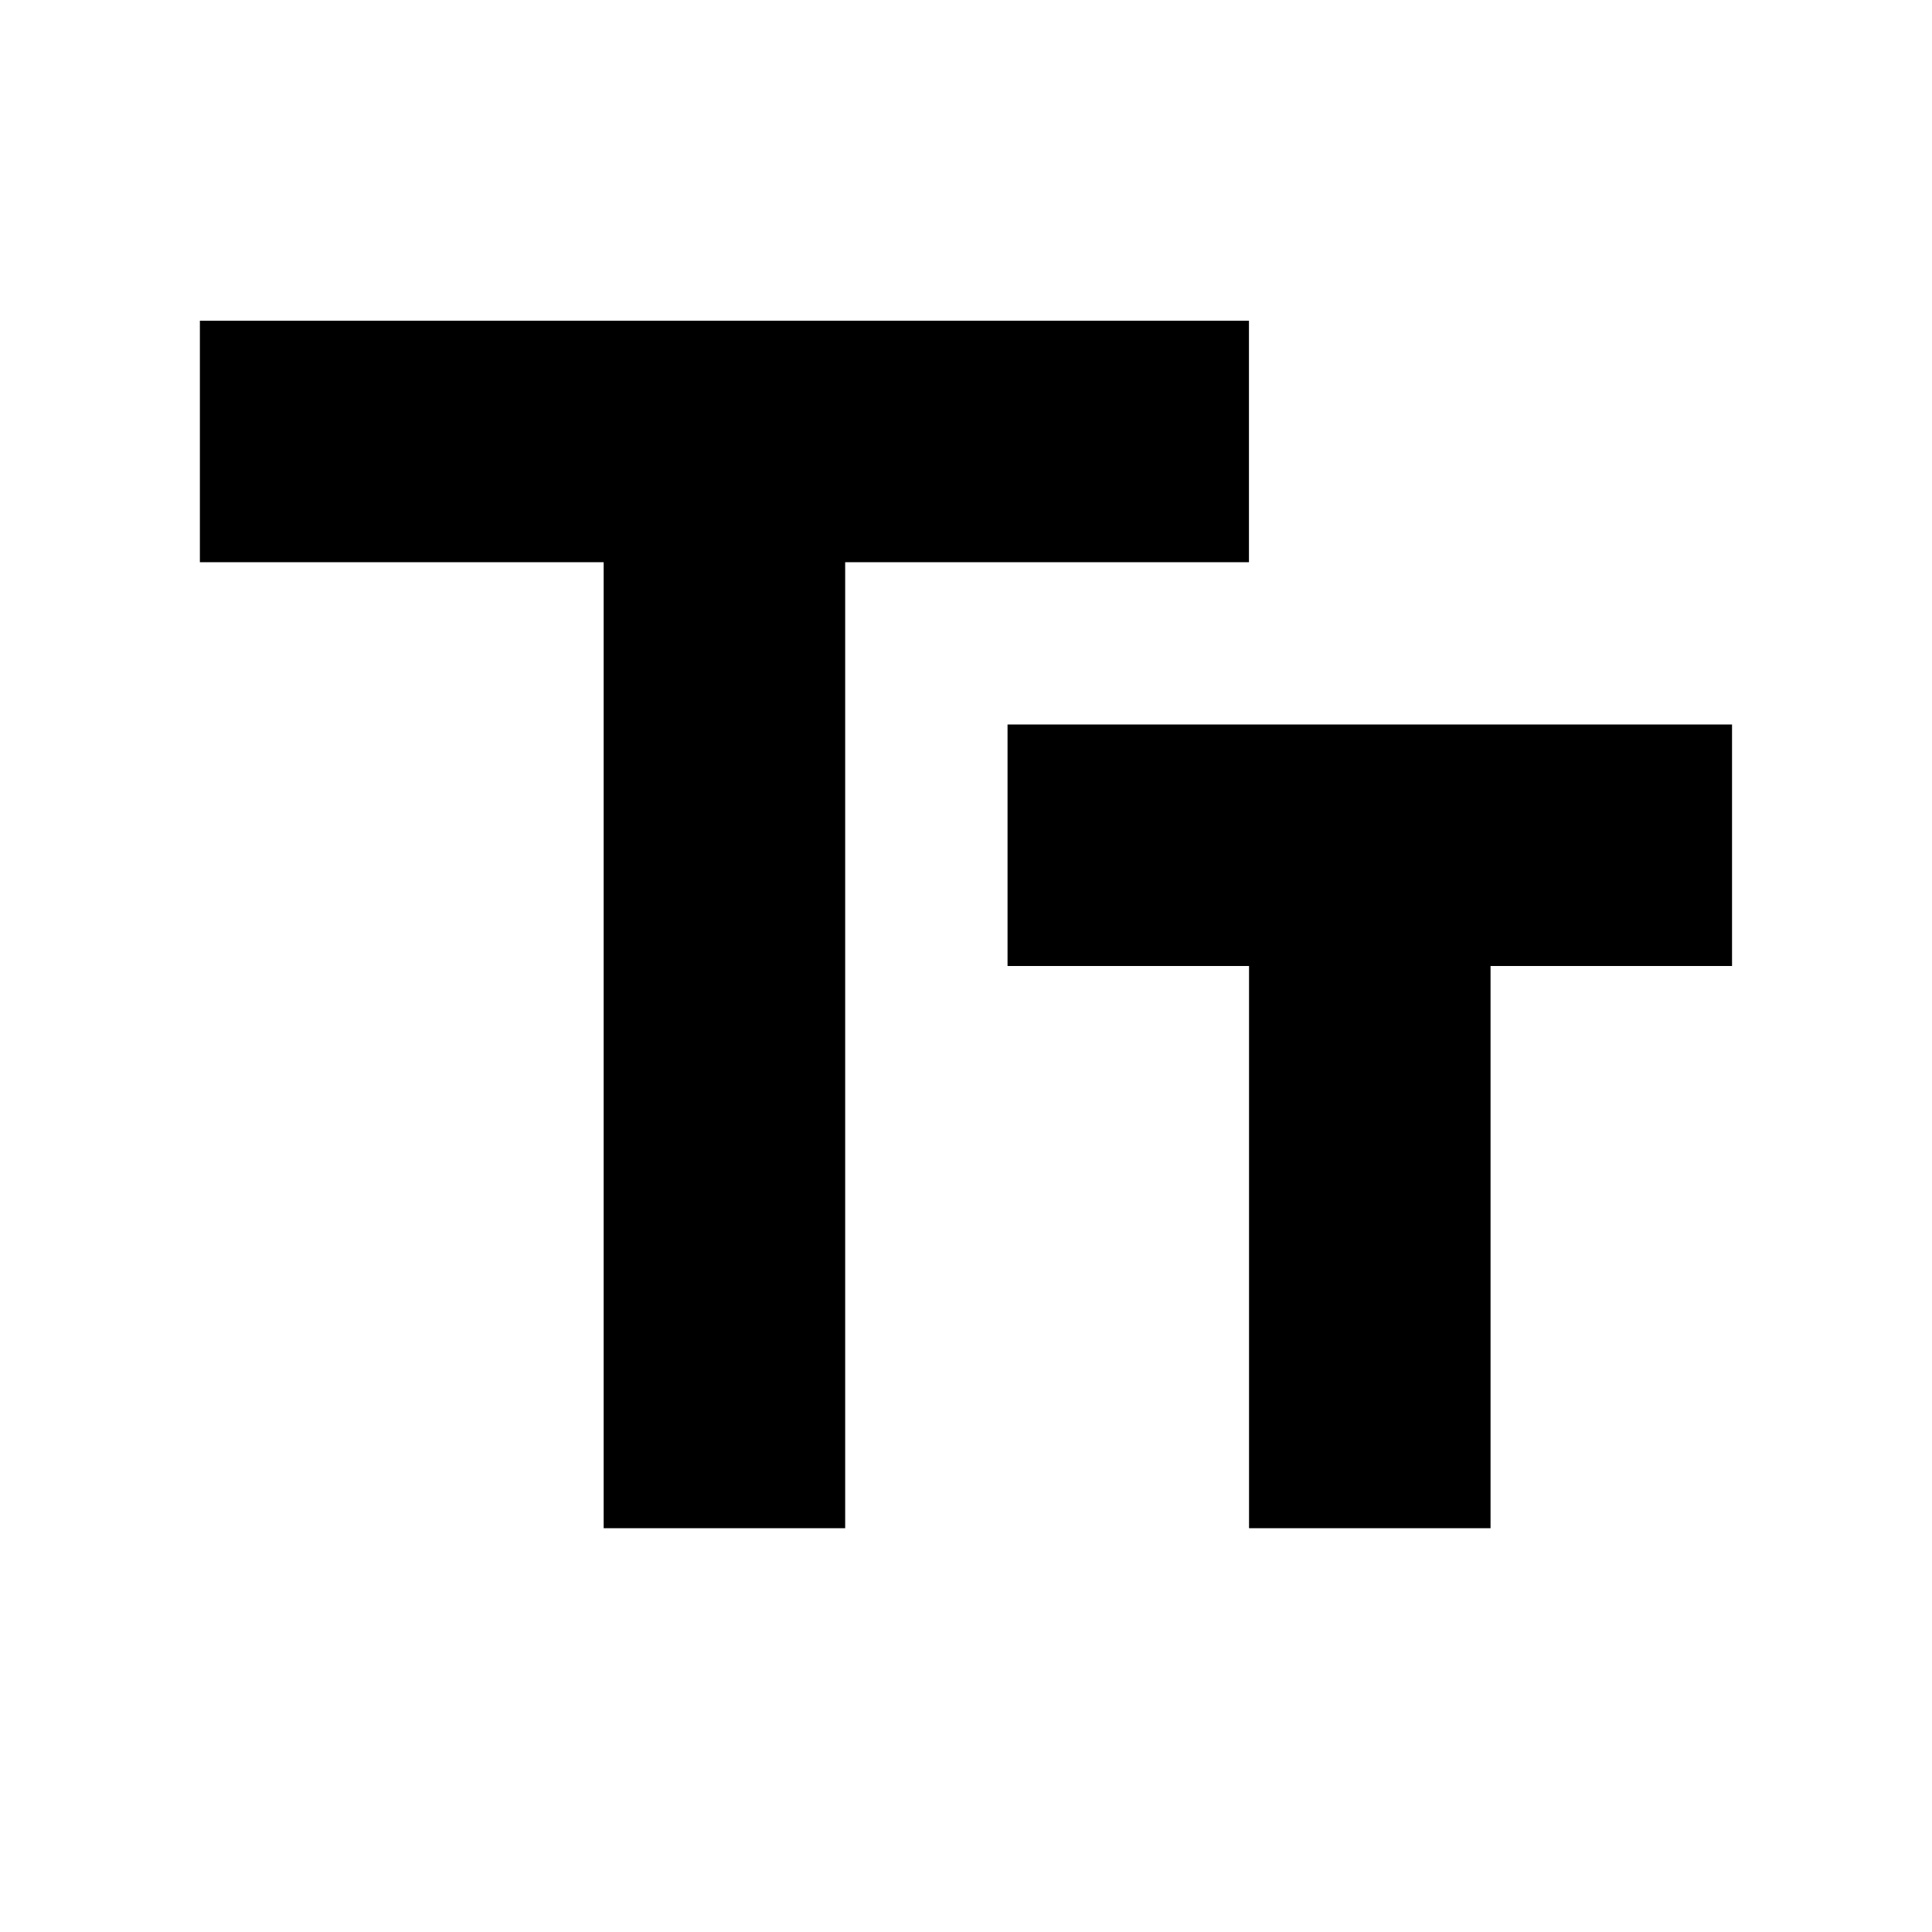
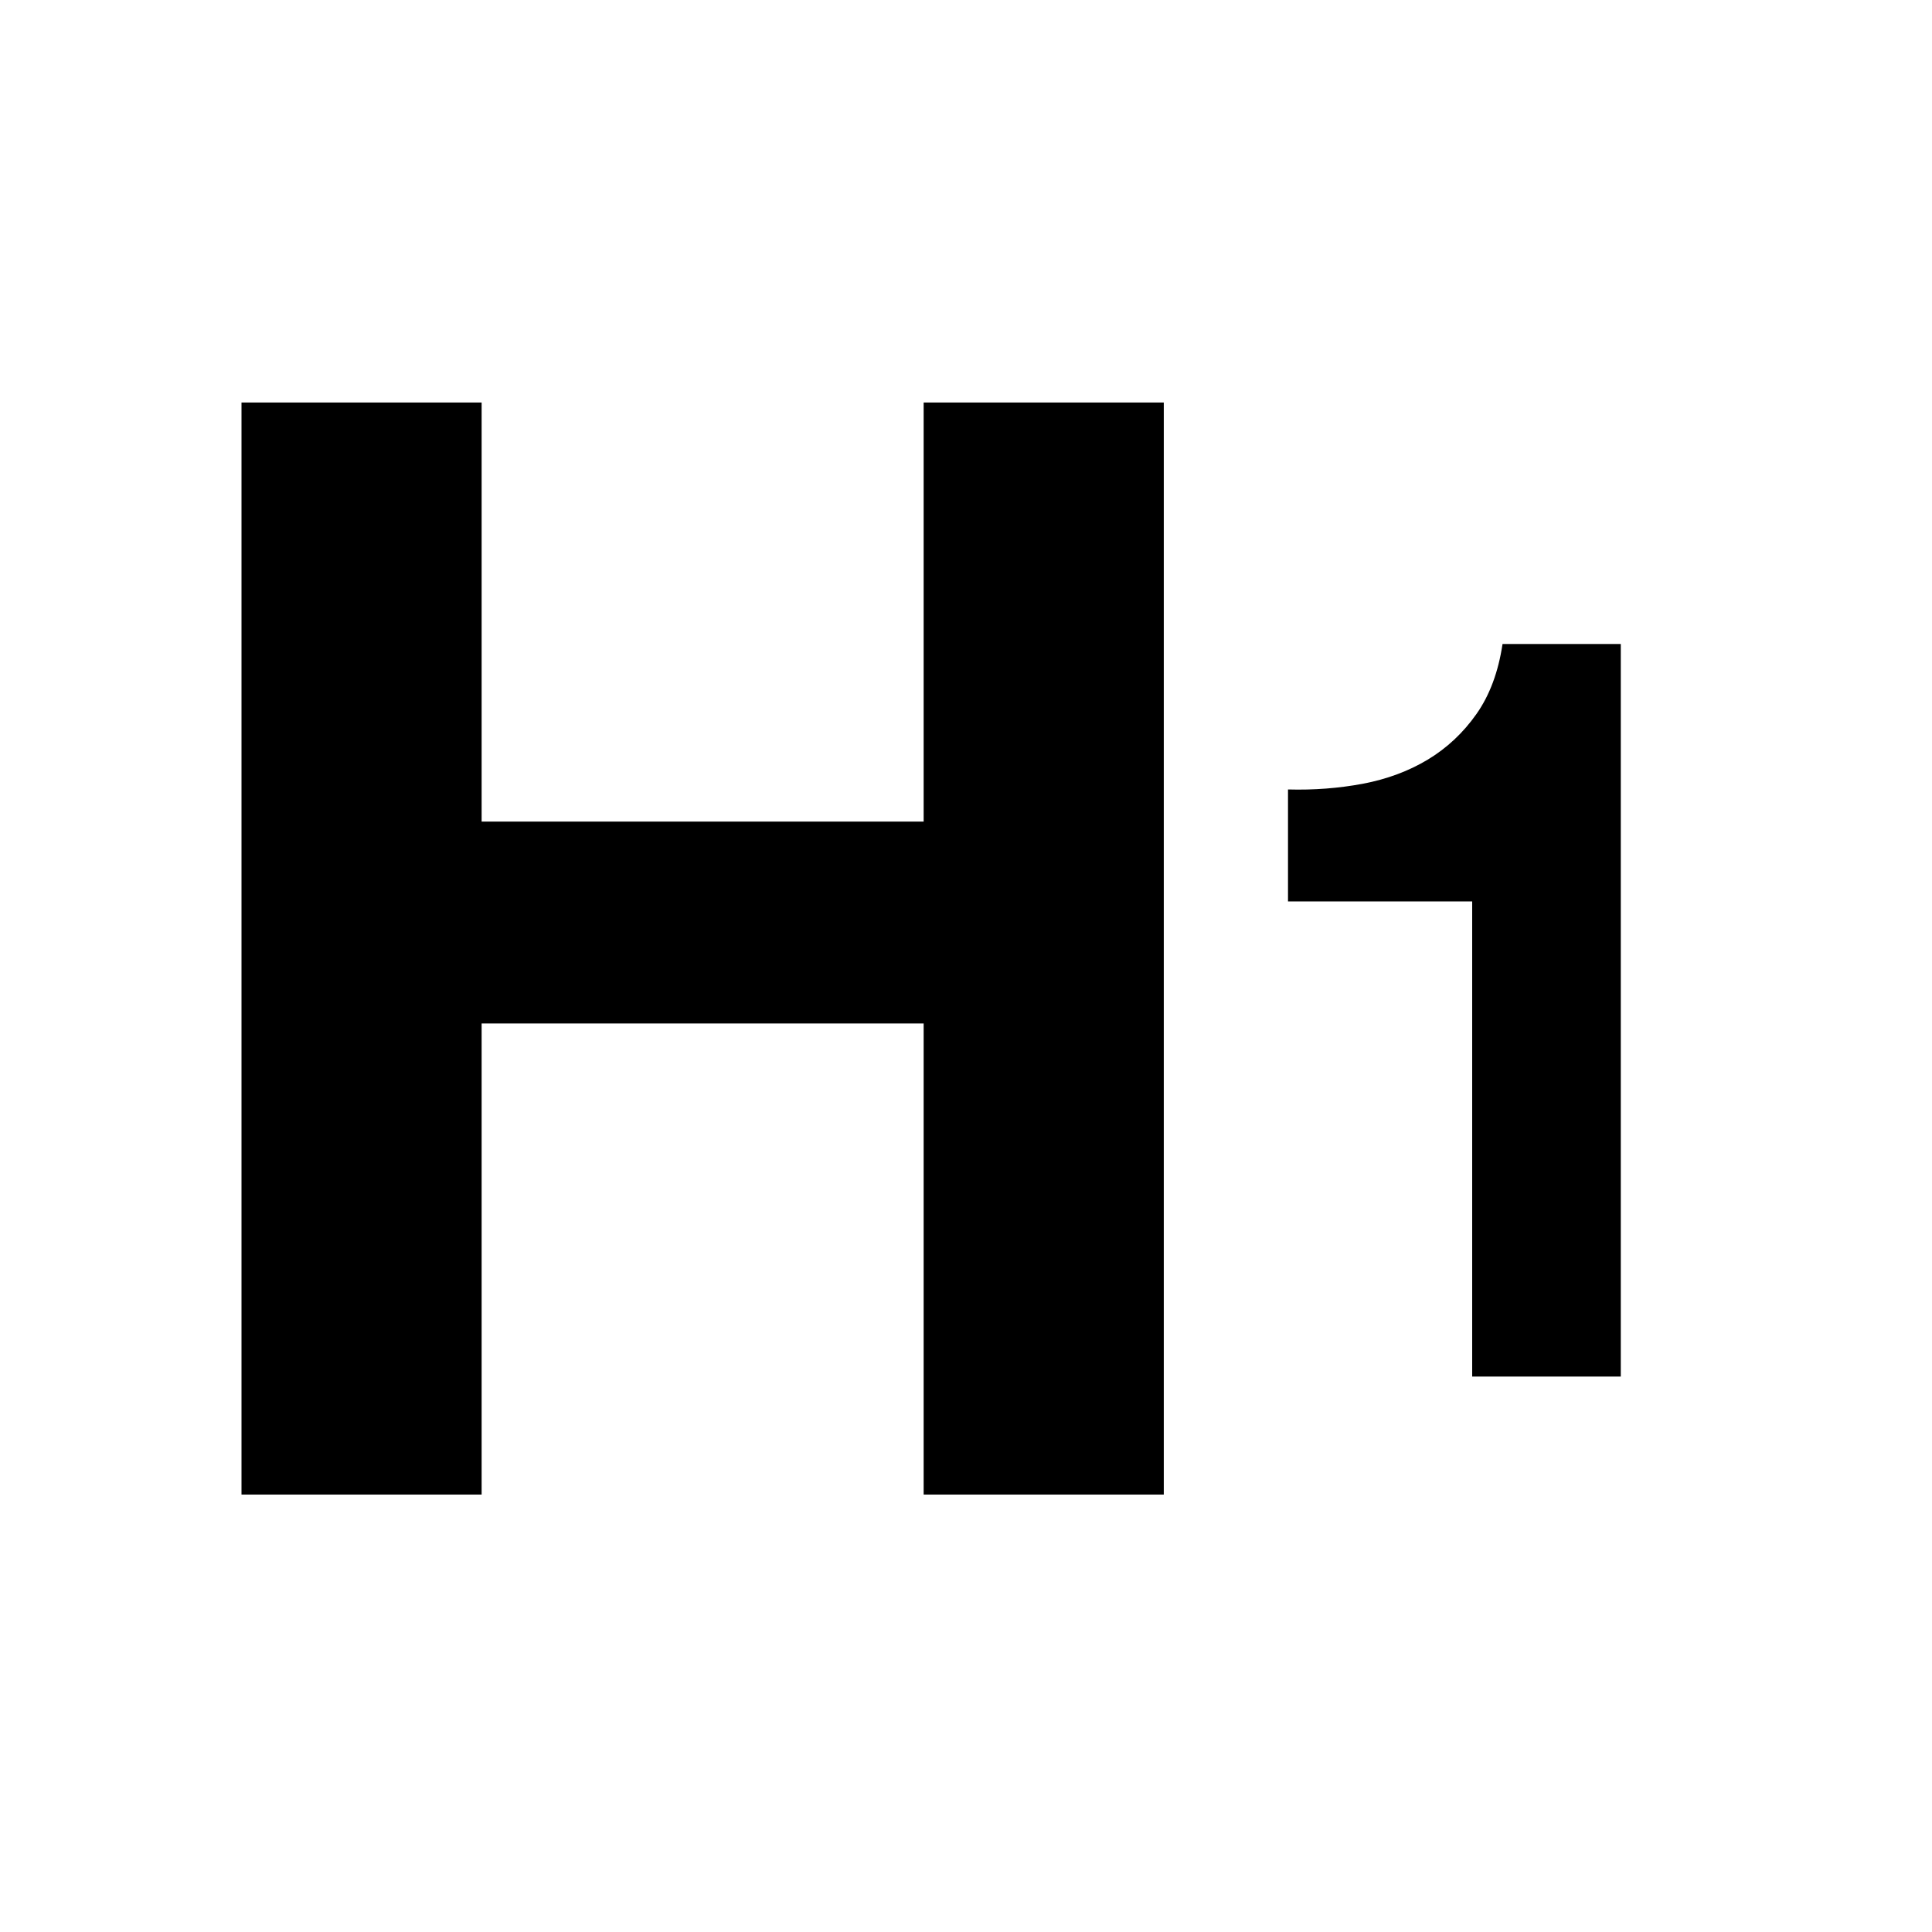
- <svg xmlns="http://www.w3.org/2000/svg" version="1.1" width="24" height="24" viewBox="0 0 24 24">
-   <path d="M21.516 9v3h-3v6.984h-3v-6.984h-3v-3h9zM2.484 3.984h13.031v3h-5.016v12h-3v-12h-5.016v-3z" />
+ <svg xmlns="http://www.w3.org/2000/svg" width="24px" height="24px" viewBox="0 0 24 24" version="1.1">
+   <g stroke="none" stroke-width="1" fill="none" fill-rule="evenodd">
+     <g fill="#000000">
+       <polygon points="3 5 3 18.566 5.983 18.566 5.983 12.714 11.474 12.714 11.474 18.566 14.457 18.566 14.457 5 11.474 5 11.474 10.206 5.983 10.206 5.983 5" />
+       <path d="M20.134,17.1 L20.134,8 L18.665,8 C18.613,8.347 18.505,8.637 18.34,8.871 C18.175,9.105 17.974,9.293 17.735,9.437 C17.497,9.58 17.229,9.679 16.93,9.736 C16.63,9.792 16.321,9.816 16,9.807 L16,11.198 L18.288,11.198 L18.288,17.1 L20.134,17.1 Z" />
+     </g>
+   </g>
</svg>
